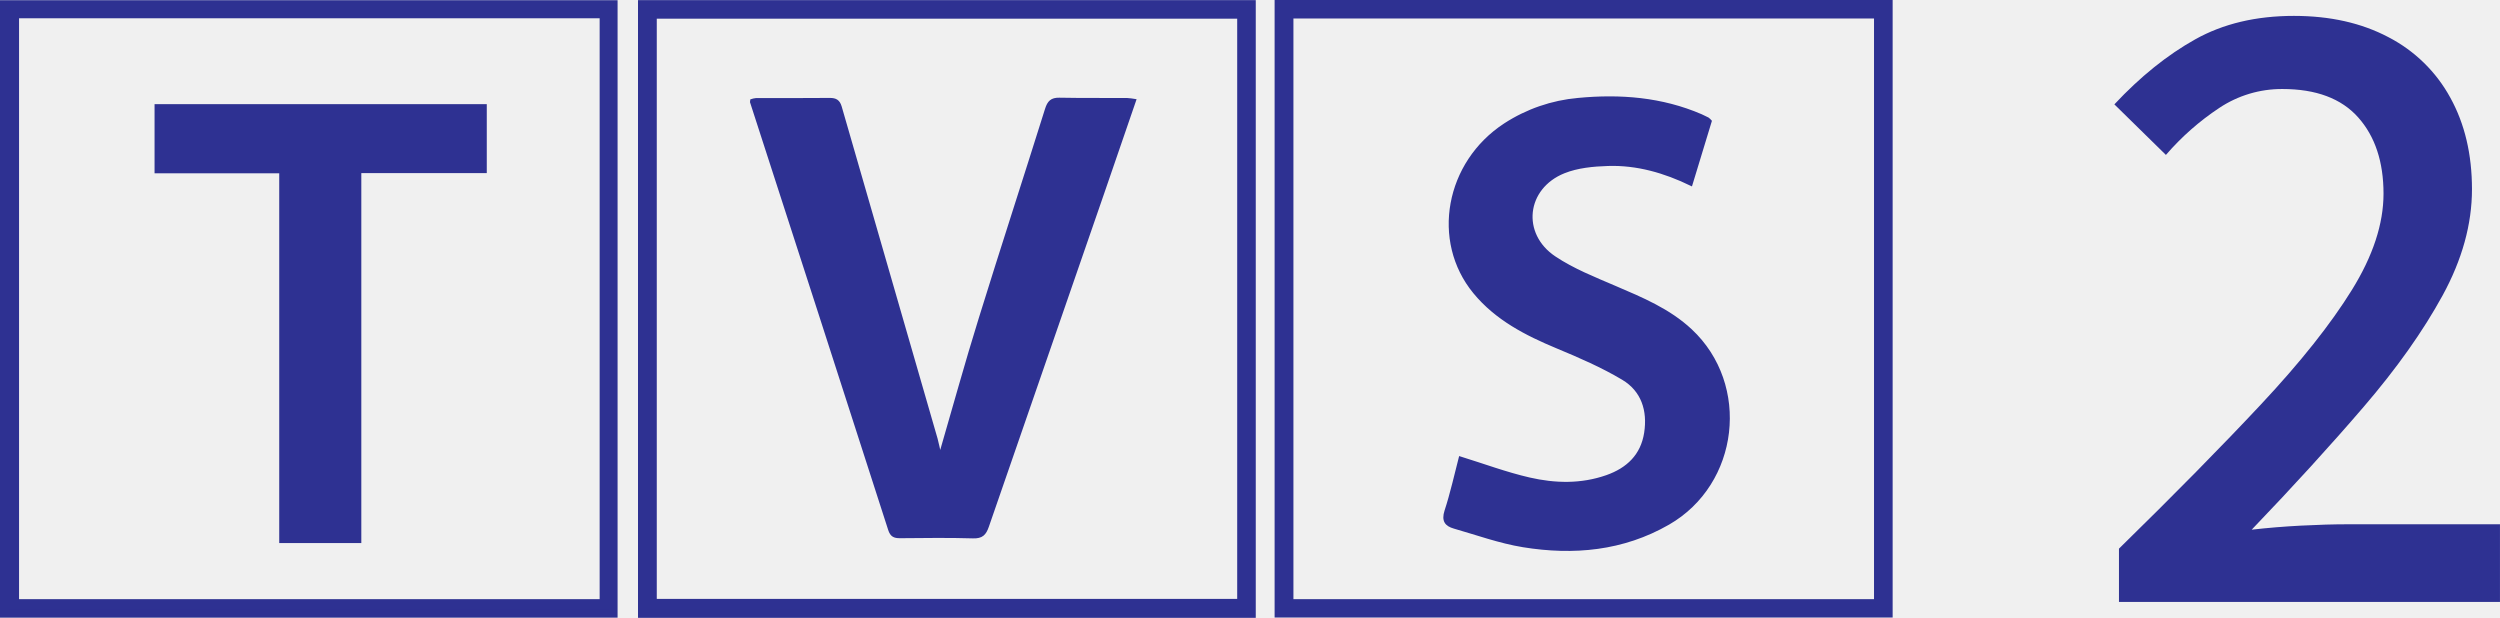
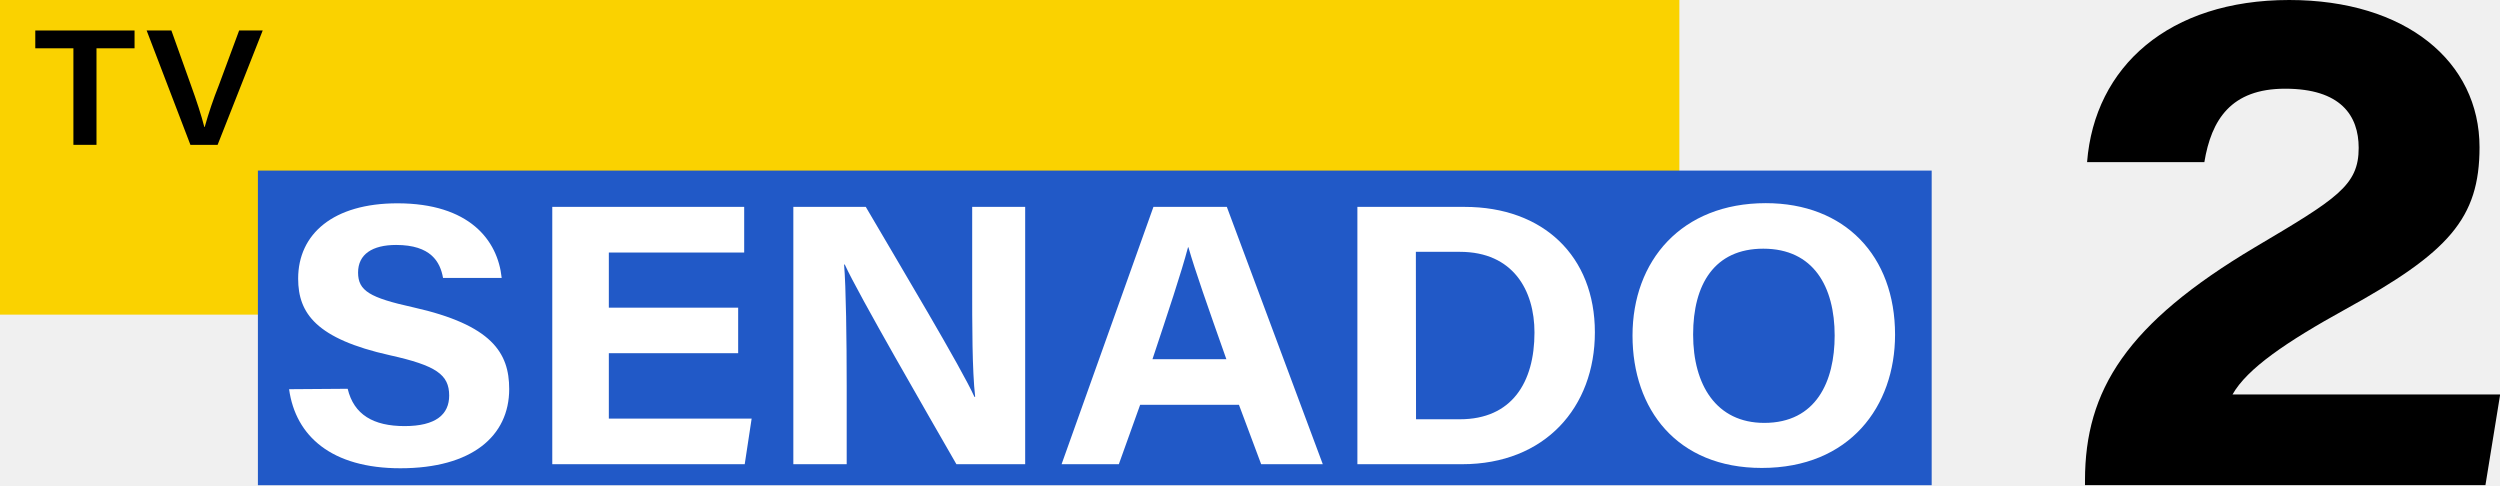
- <svg xmlns="http://www.w3.org/2000/svg" viewBox="0 0 1164.14 287.7">
+ <svg xmlns="http://www.w3.org/2000/svg" viewBox="0 0 468.97 91.02">
  <defs>
-     <style>.cls-1,.cls-2,.cls-3{fill:#2e3192;}.cls-2,.cls-3{stroke:#2e3192;stroke-miterlimit:10;}.cls-2{stroke-width:4px;}</style>
+     <style>.cls-1{fill:#fad200;}.cls-2{fill:#2159c7;}.cls-3{fill:#fff;}</style>
  </defs>
  <g id="Capa_2" data-name="Capa 2">
    <g id="Capa_1-2" data-name="Capa 1">
-       <path class="cls-1" d="M986.71,280.28v-24.8q38.68-37.84,66.22-67.27T1095.18,135q14.71-23.75,14.72-44.78,0-22.27-11.77-35.52t-35.32-13.25a52.53,52.53,0,0,0-29.43,8.83,121.26,121.26,0,0,0-24.81,21.86l-24-23.54q18.07-19.33,37.63-30.27t46-10.93q25.21,0,43.93,9.88A68.87,68.87,0,0,1,1141,45.47q10.1,18.28,10.09,42.67t-13.66,49.4q-13.67,25-36.79,51.93t-52.13,57.18q10.92-1.26,22.91-1.89t22.07-.63h70.64v36.15Z" />
      <g id="Capa_1-2-2" data-name="Capa 1-2">
-         <path class="cls-2" d="M582.75,285.7H299.09V2.06H582.75Zm-4.64-279H303.83V280.88H578.11Z" />
-         <path class="cls-2" d="M595.53,285.55V2H879.32V285.55ZM874.65,6.61H600.29V281H874.65Z" />
-         <path class="cls-2" d="M285.58,285.61H2V2.1H285.58ZM6.87,6.51V281H281.23V6.51Z" />
-         <path class="cls-3" d="M437.76,211.55c6.2-21.29,12-42.43,18.52-63.36,10.08-32.52,20.65-64.89,30.83-97.37,1.08-3.43,2.51-4.9,6.18-4.83,10.49.2,21,.09,31.49.14a37.56,37.56,0,0,1,3.82.46c-5,14.61-9.9,28.86-14.82,43.08L460,245.1c-1.27,3.7-2.77,5.23-6.93,5.1-11.32-.35-22.66-.17-34-.08-2.66,0-4.08-.61-5-3.48Q382,147,349.73,47.48a3.75,3.75,0,0,1,.09-.82,9.76,9.76,0,0,1,2.14-.48c11.5,0,23,0,34.49-.08,2.73,0,4.17.84,5,3.6q22.28,77.35,44.66,154.67C436.76,206.76,437.21,209.21,437.76,211.55Z" />
-         <path class="cls-3" d="M679.81,213c11.19,3.47,21.61,7.37,32.37,9.84,11.92,2.74,24.11,3.06,36-1.12,9.67-3.4,16.31-9.71,17.93-20.14s-1.37-19.75-10.49-25.18c-9.63-5.74-20.06-10.26-30.45-14.58-14.61-6.08-28.48-13.17-38.71-25.61-19.73-24-13-60.58,14.27-78.34A74.81,74.81,0,0,1,734.85,46.1c19.61-1.87,38.92-.38,57.31,7.54,1.06.46,2.12,1,3.14,1.51a8,8,0,0,1,1.31,1.22c-3,9.71-5.94,19.49-9.05,29.73C775,80,762.21,76.36,748.75,76.79c-6.87.22-14.16.9-20.43,3.42C710.19,87.48,707.75,109,724,119.83c8.59,5.74,18.5,9.65,28.08,13.76,12.58,5.39,25.18,10.61,35.35,20.12,27.33,25.56,22,71.49-10.5,90.17-21.15,12.15-44.16,14.26-67.68,10.44-10.89-1.77-21.45-5.61-32.12-8.66-3.85-1.1-5.46-3.13-4-7.73C675.86,229.61,677.72,221,679.81,213Z" />
-         <path class="cls-3" d="M226.17,49V80.11H167.75V252.38H130.53V80.2H72.47V49Z" />
+         <rect class="cls-1" width="315.03" height="59.02" />
+         <rect class="cls-2" x="48.38" y="32" width="313.98" height="59.02" />
+         <path class="cls-3" d="M65.22,72.93c1.16,4.85,4.81,7,10.68,7s8.36-2.2,8.36-5.73c0-3.93-2.44-5.63-11.12-7.56-13.8-3.08-17.21-7.86-17.21-14.37,0-8.41,6.61-14.13,18.62-14.13,13.47,0,18.83,6.89,19.56,14h-11c-.53-3-2.26-6.19-8.8-6.19-4.45,0-7.14,1.74-7.14,5.17s2.16,4.72,10.35,6.53c14.76,3.31,18,8.53,18,15.33,0,8.82-7,14.86-20.41,14.86-12.88,0-19.66-6-20.88-14.83Z" />
+         <path class="cls-3" d="M138.47,66.26H114.21V78.52H141l-1.3,8.56H103.6V38.81h36v8.56H114.21V57.71h24.26Z" />
+         <path class="cls-3" d="M148.82,87.08V38.81h13.59c6.34,10.84,18.05,30.39,20.38,35.64h.14c-.57-5-.56-13.41-.56-21.33V38.81h9.94V87.08h-12.9C174,77.65,161,55.19,158.47,49.62h-.13c.36,4.22.49,14.13.49,22.78V87.08Z" />
+         <path class="cls-3" d="M213.88,75.93l-4,11.15H199.14l17.23-48.27h13.77l18,48.27H236.58l-4.17-11.15Zm16.17-8.55c-3.6-10.19-5.89-16.7-7.12-21h-.07c-1.25,4.76-3.79,12.33-6.67,21Z" />
+         <path class="cls-3" d="M254.63,38.81h20.12c14.77,0,24.43,9.26,24.43,23.53,0,14.08-9.37,24.74-24.9,24.74H254.63Zm11,39.84h8.22c9.73,0,14-6.88,14-16.28,0-7.89-4-15.13-14-15.13H265.6Z" />
+         <path class="cls-3" d="M355.49,62.78c0,13.43-8.48,25-25,25-15.92,0-24.25-11-24.25-24.83,0-14.05,9.2-24.84,25-24.84C346.08,38.11,355.49,48,355.49,62.78Zm-37.88,0c0,9.42,4.35,16.55,13.34,16.55,9.75,0,13.21-7.78,13.21-16.38,0-9.13-3.93-16.3-13.39-16.3-9.16,0-13.16,6.69-13.16,16.09Z" />
+         <path d="M13.77,9.06H6.62V5.72H25.24V9.06H18.1V27.17H13.77Z" />
+         <path d="M35.72,27.17,27.51,5.72h4.64L35.79,15.9c1.09,3,2,5.8,2.54,7.92h.07A78,78,0,0,1,41.05,16L44.86,5.72h4.42L40.82,27.17Z" />
      </g>
+       <path d="M391.12,91v-.88c0-16.94,7.77-29.39,31.87-43.73,15.39-9.12,19.47-11.58,19.47-18.64,0-6.06-3.35-11.11-13.8-11.11-10.16,0-13.84,5.83-15.15,13.78h-22C392.91,12.46,406.9,0,429.42,0c21.9,0,35.71,11.56,35.71,27.63C465.13,41,459.31,47.38,440,58c-11.11,6.13-18.46,11.13-21.21,16H469l-2.76,17Z" />
    </g>
  </g>
</svg>
